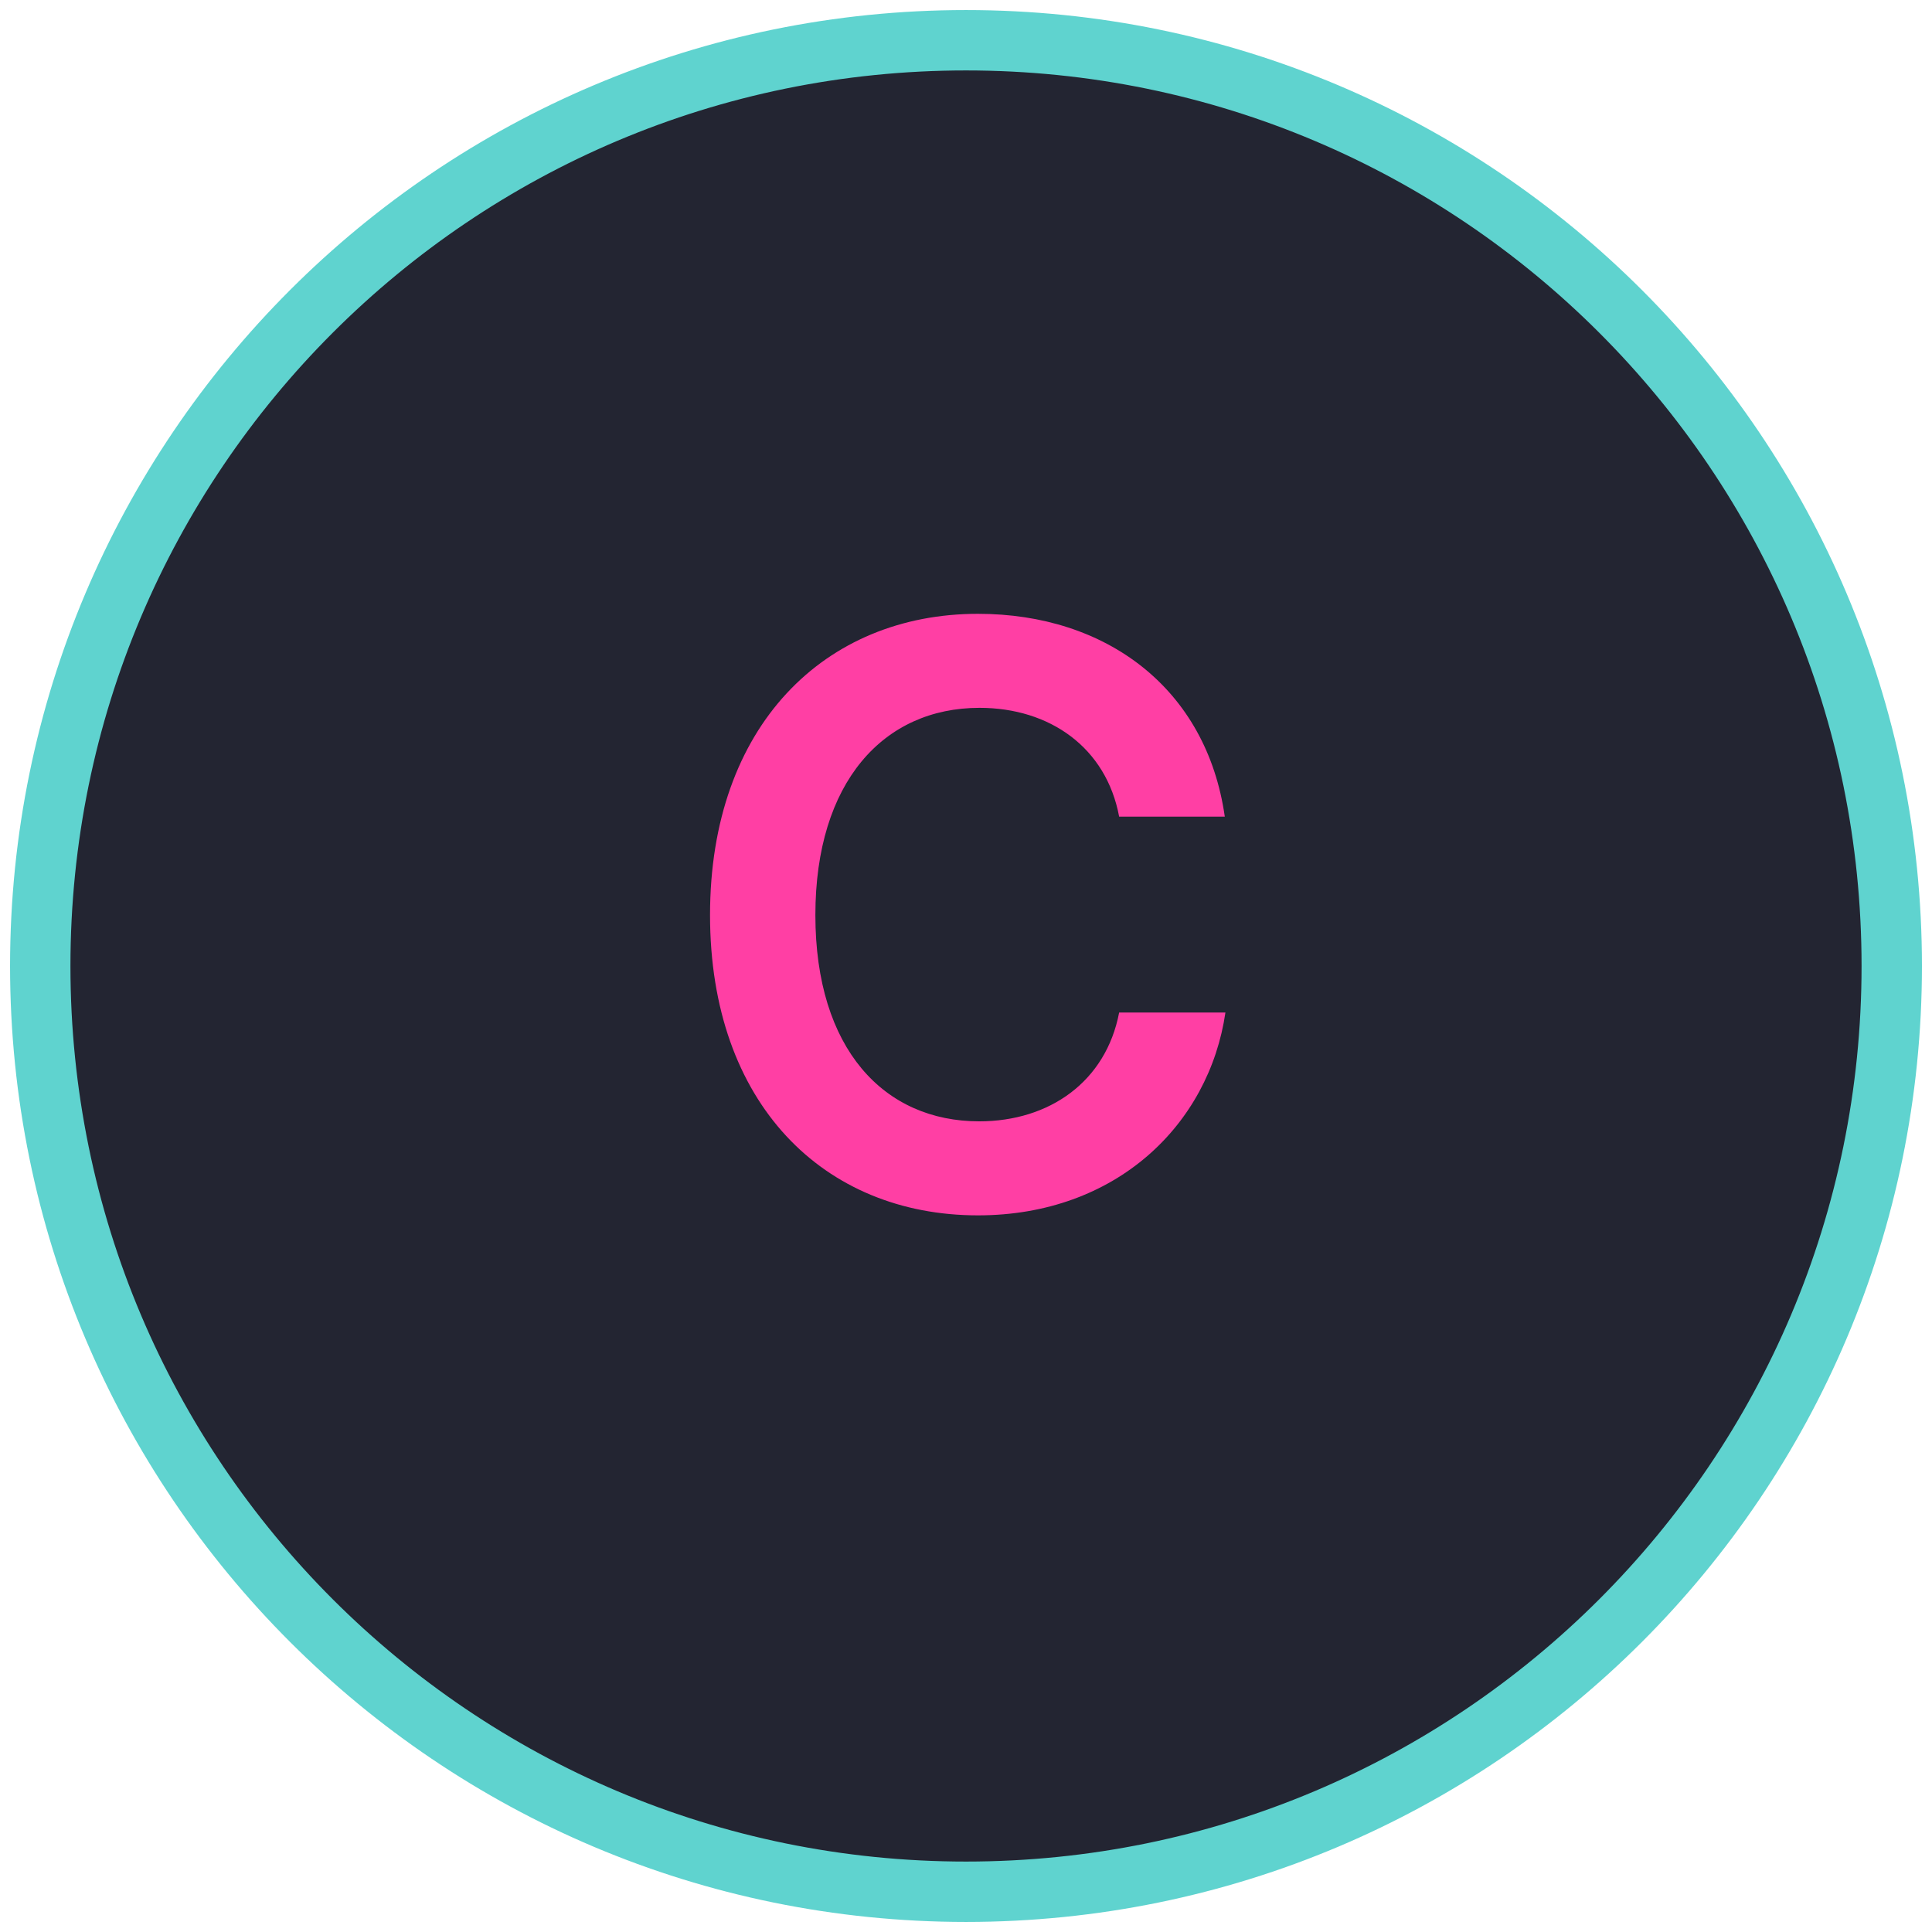
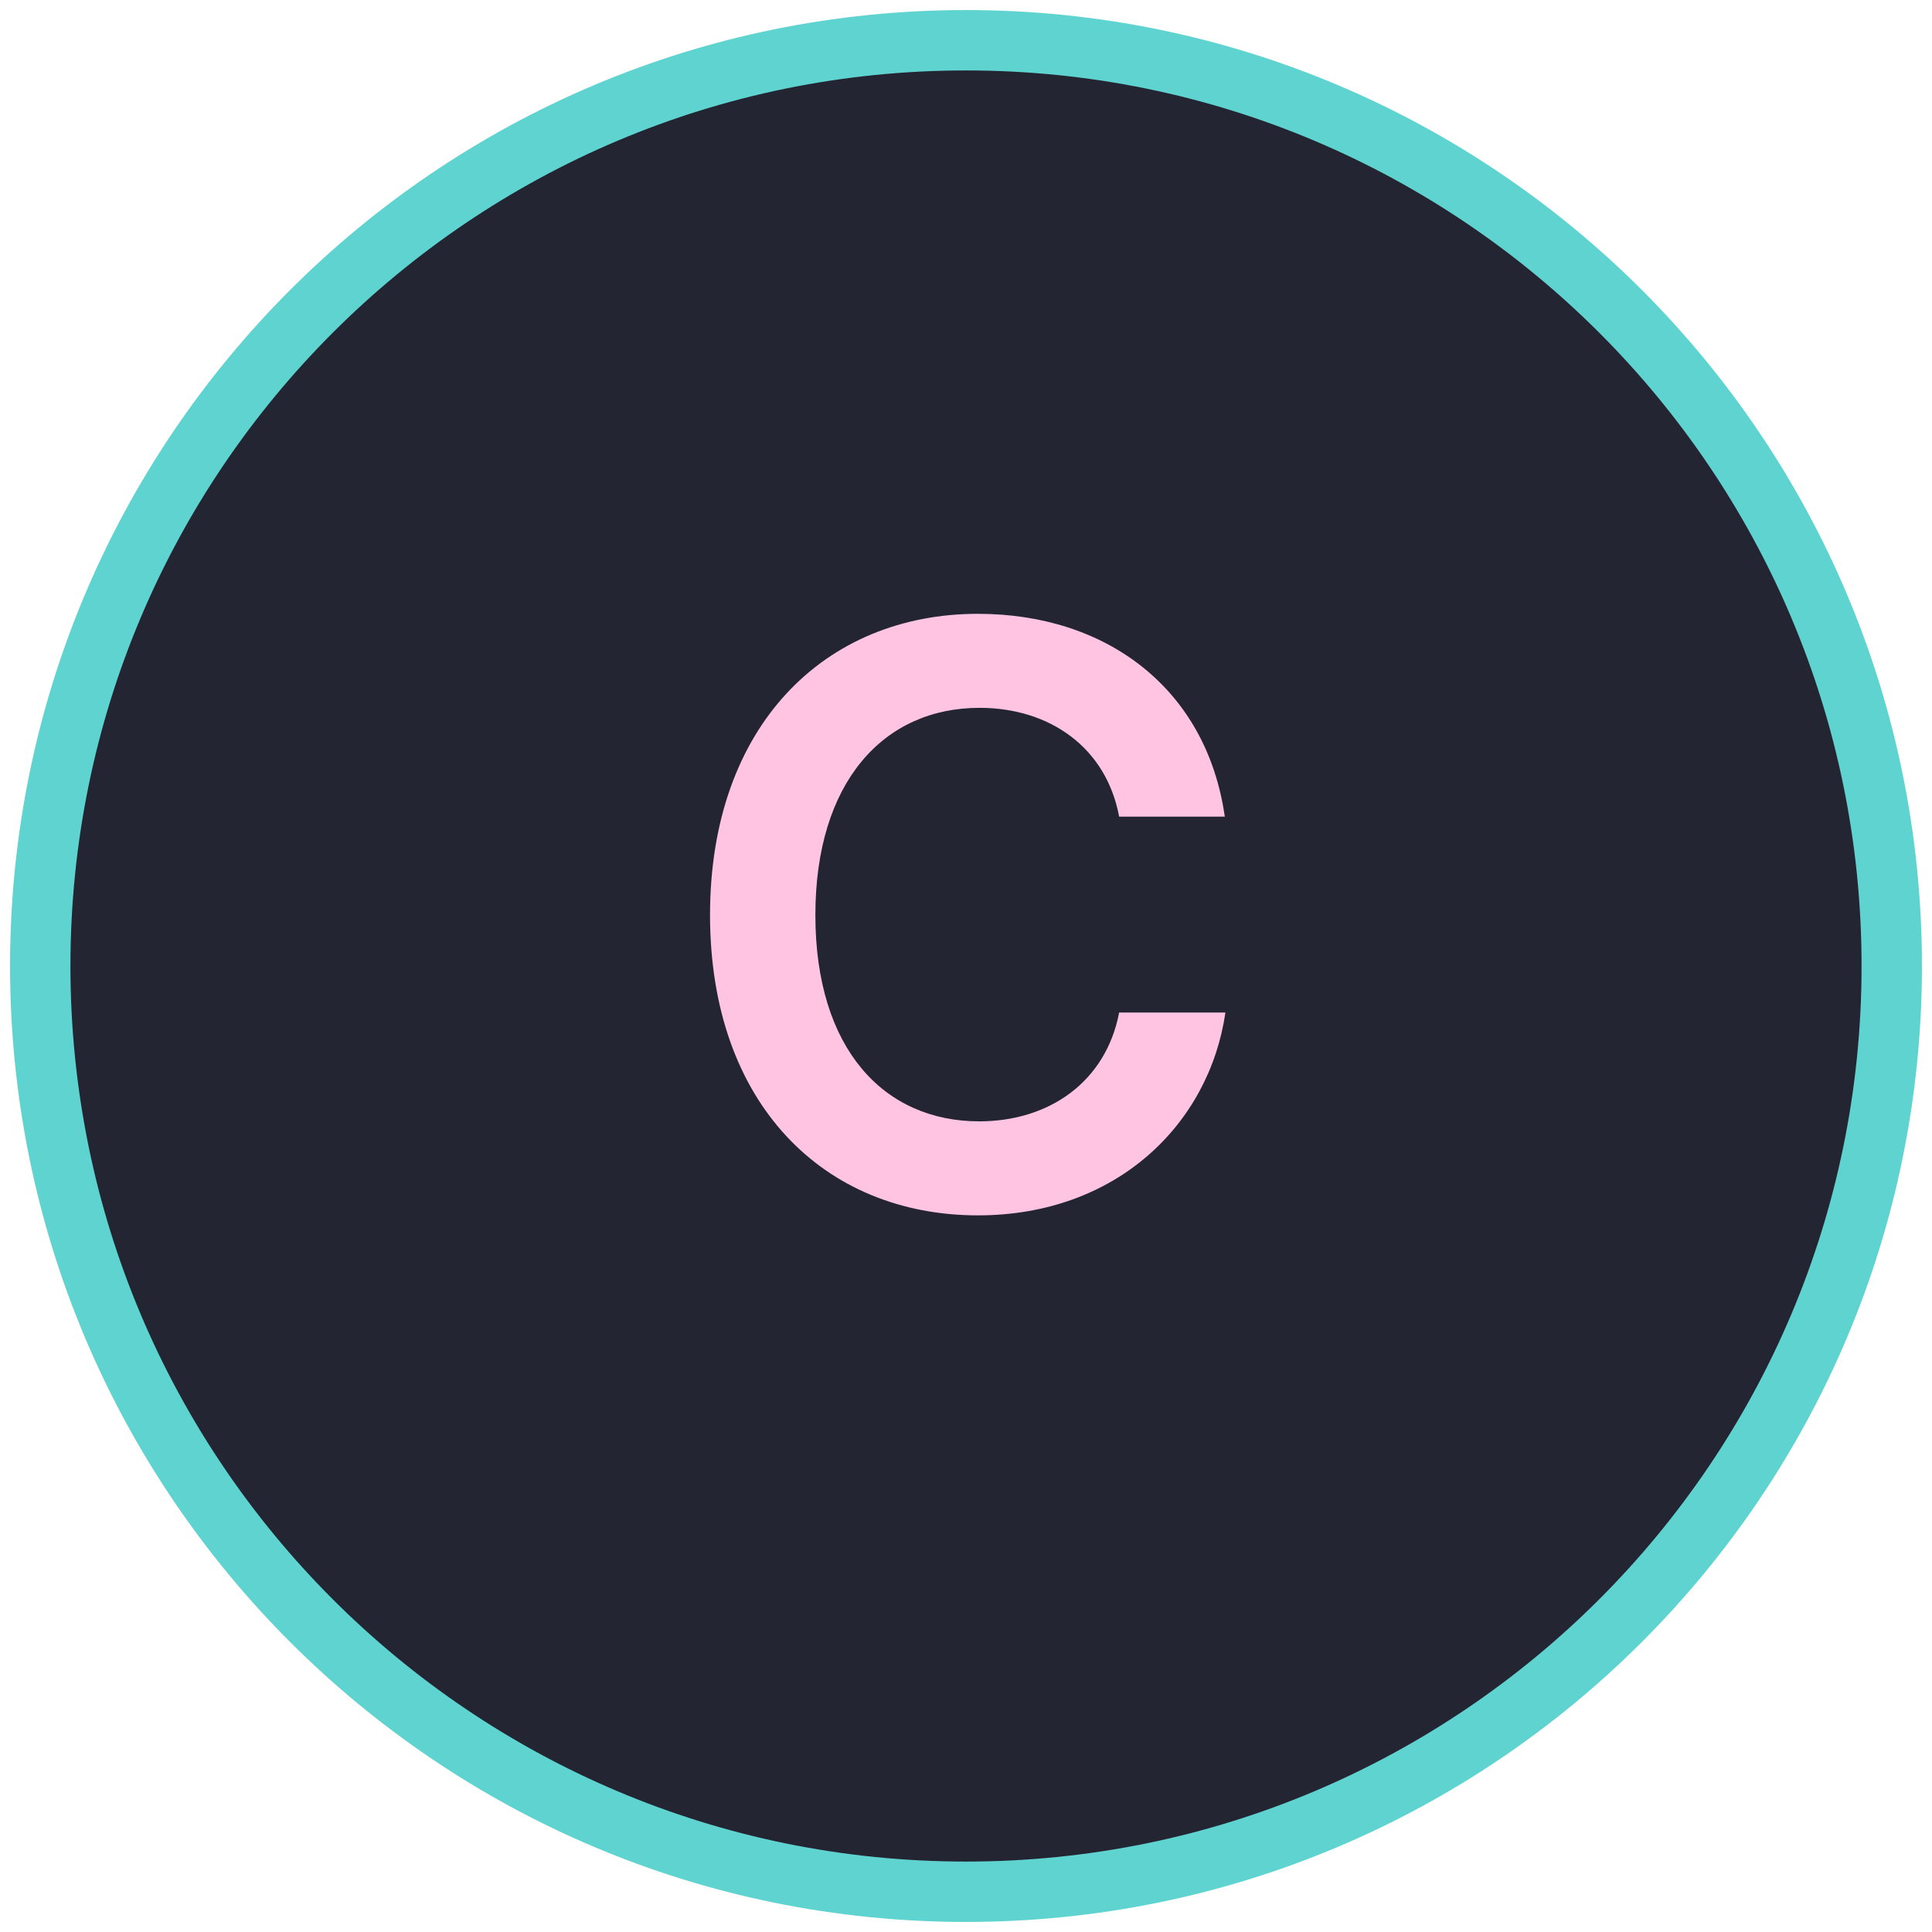
<svg xmlns="http://www.w3.org/2000/svg" viewBox="0 0 96 96">
  <circle cx="48" cy="48" r="46" fill="#232532" stroke="#5fd3cf" stroke-width="3" />
-   <text x="48" y="60" text-anchor="middle" font-family="Inter,sans-serif" font-size="40" font-weight="600" fill="#ff3fa4">C</text>
+   <text x="48" y="60" text-anchor="middle" font-family="Inter,sans-serif" font-size="40" font-weight="600" fill="#ffc4e1">C</text>
</svg>
